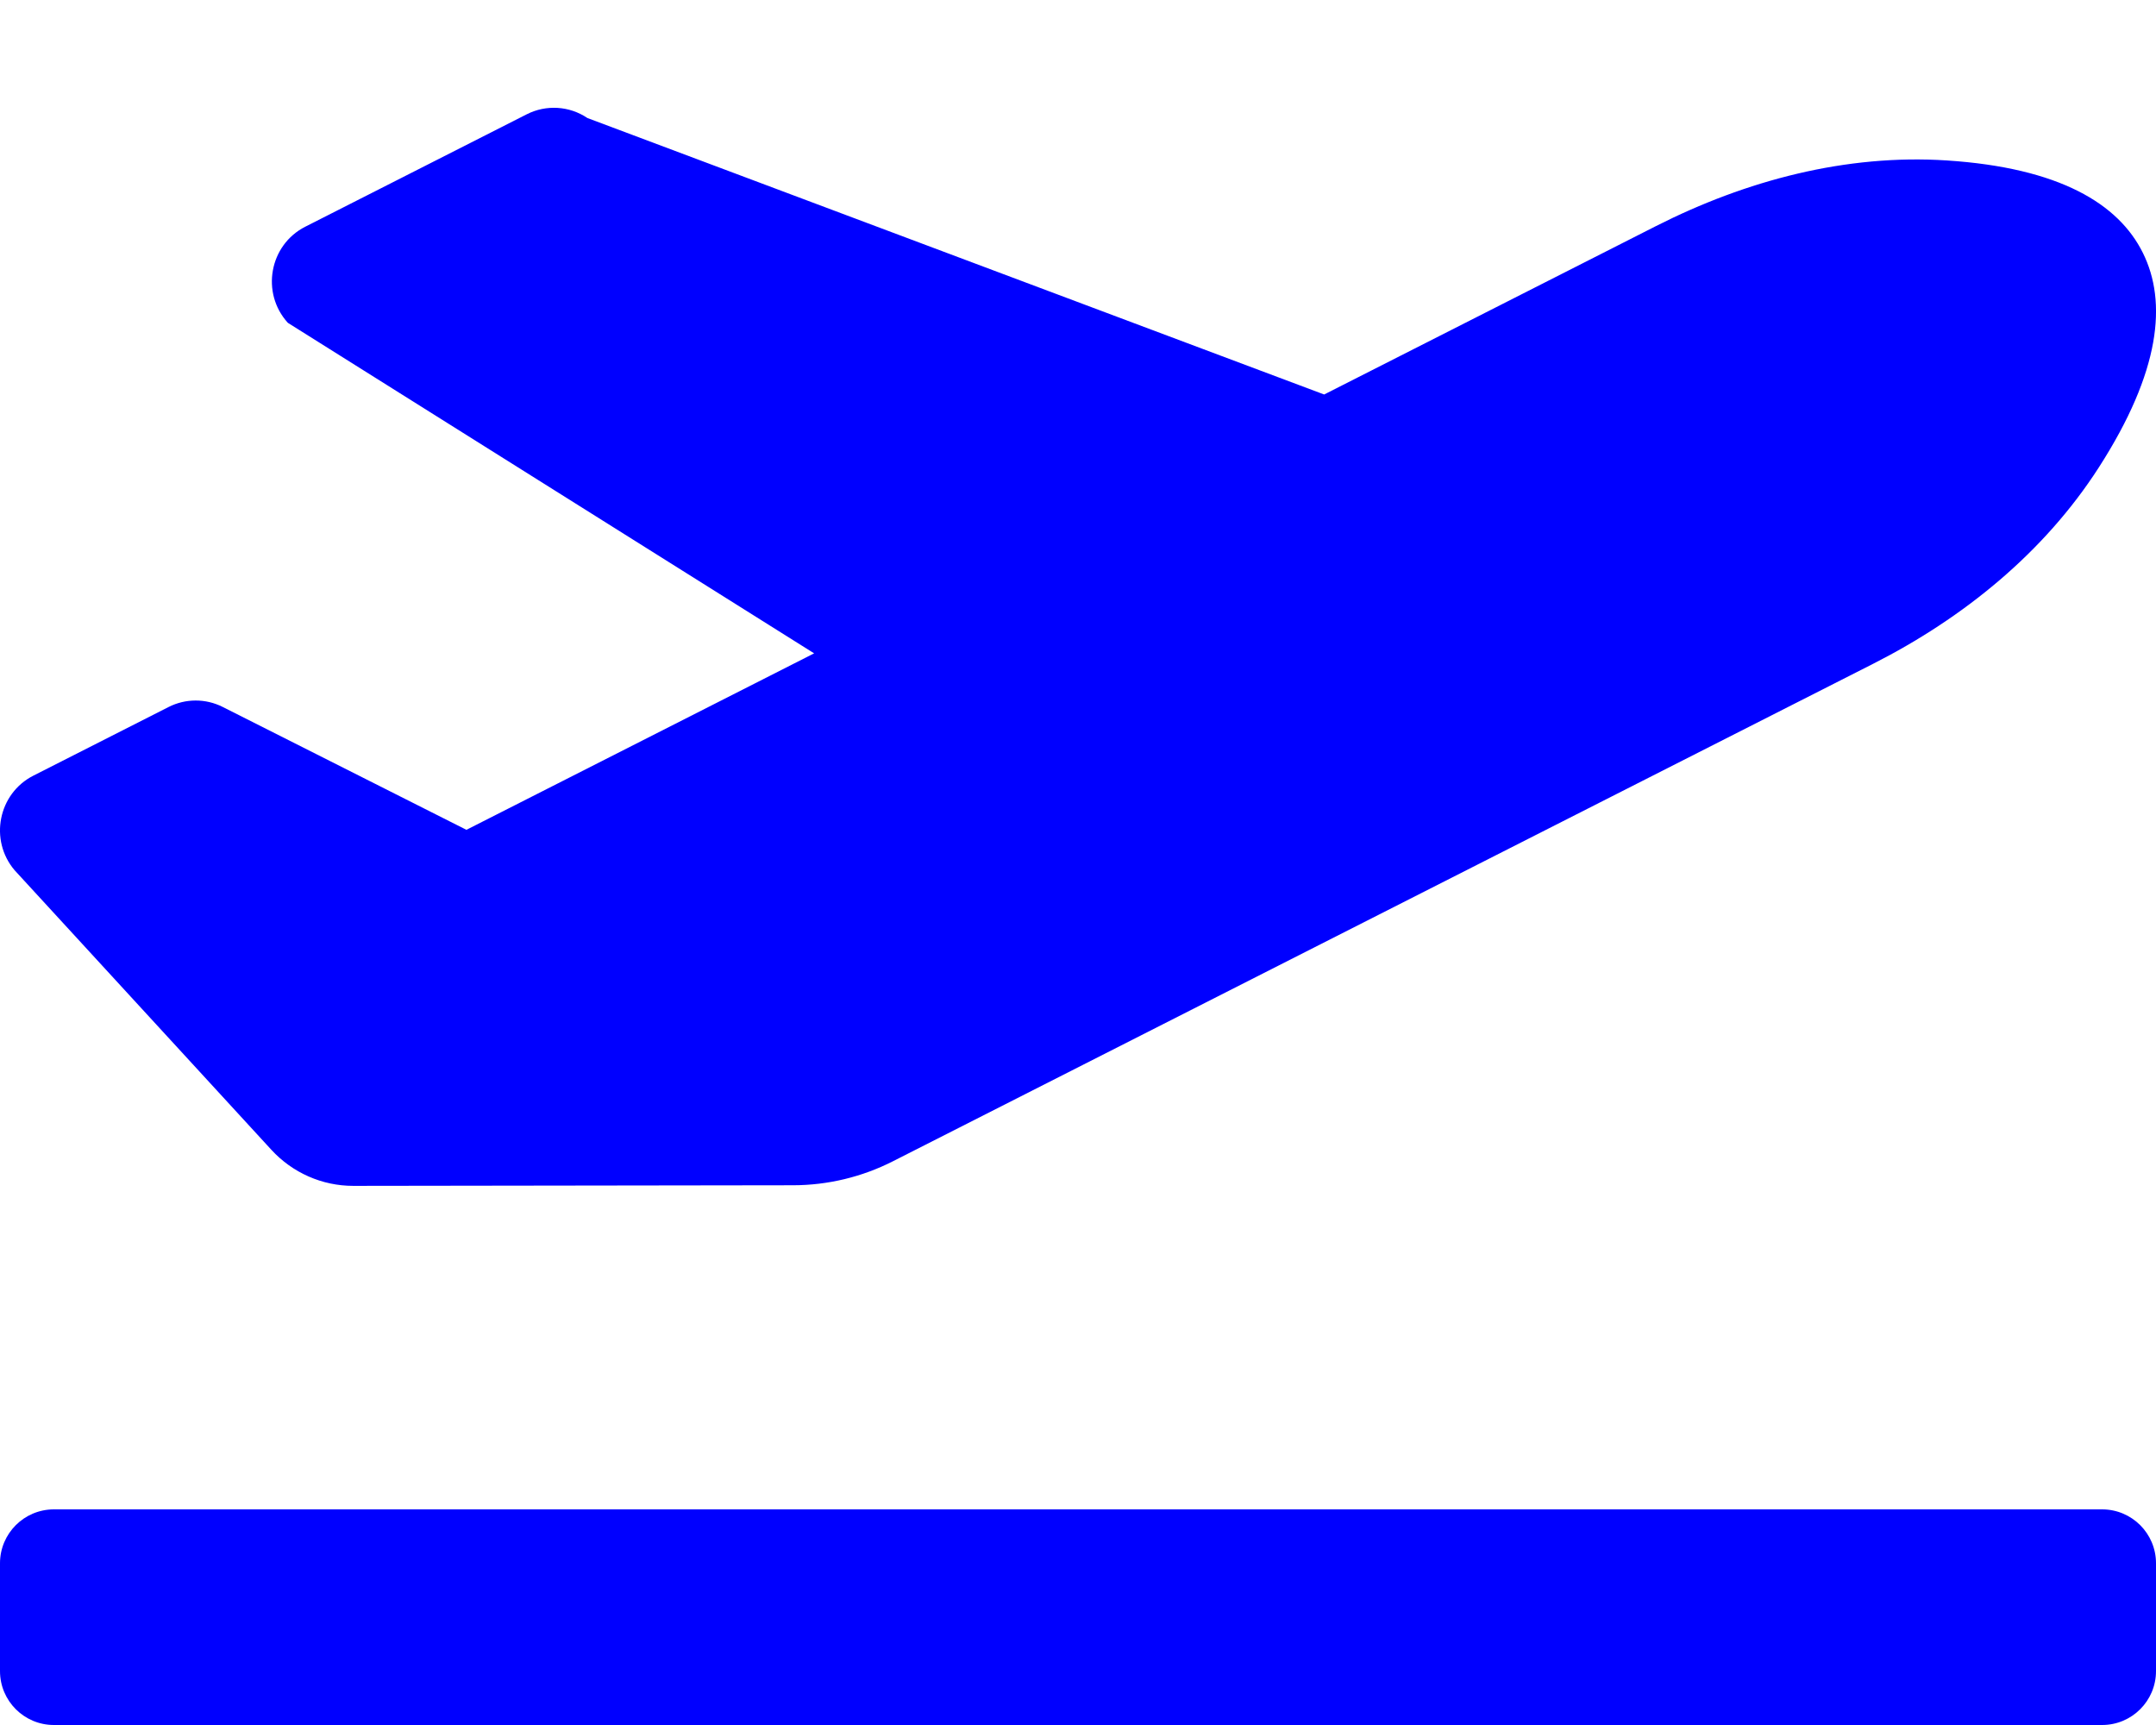
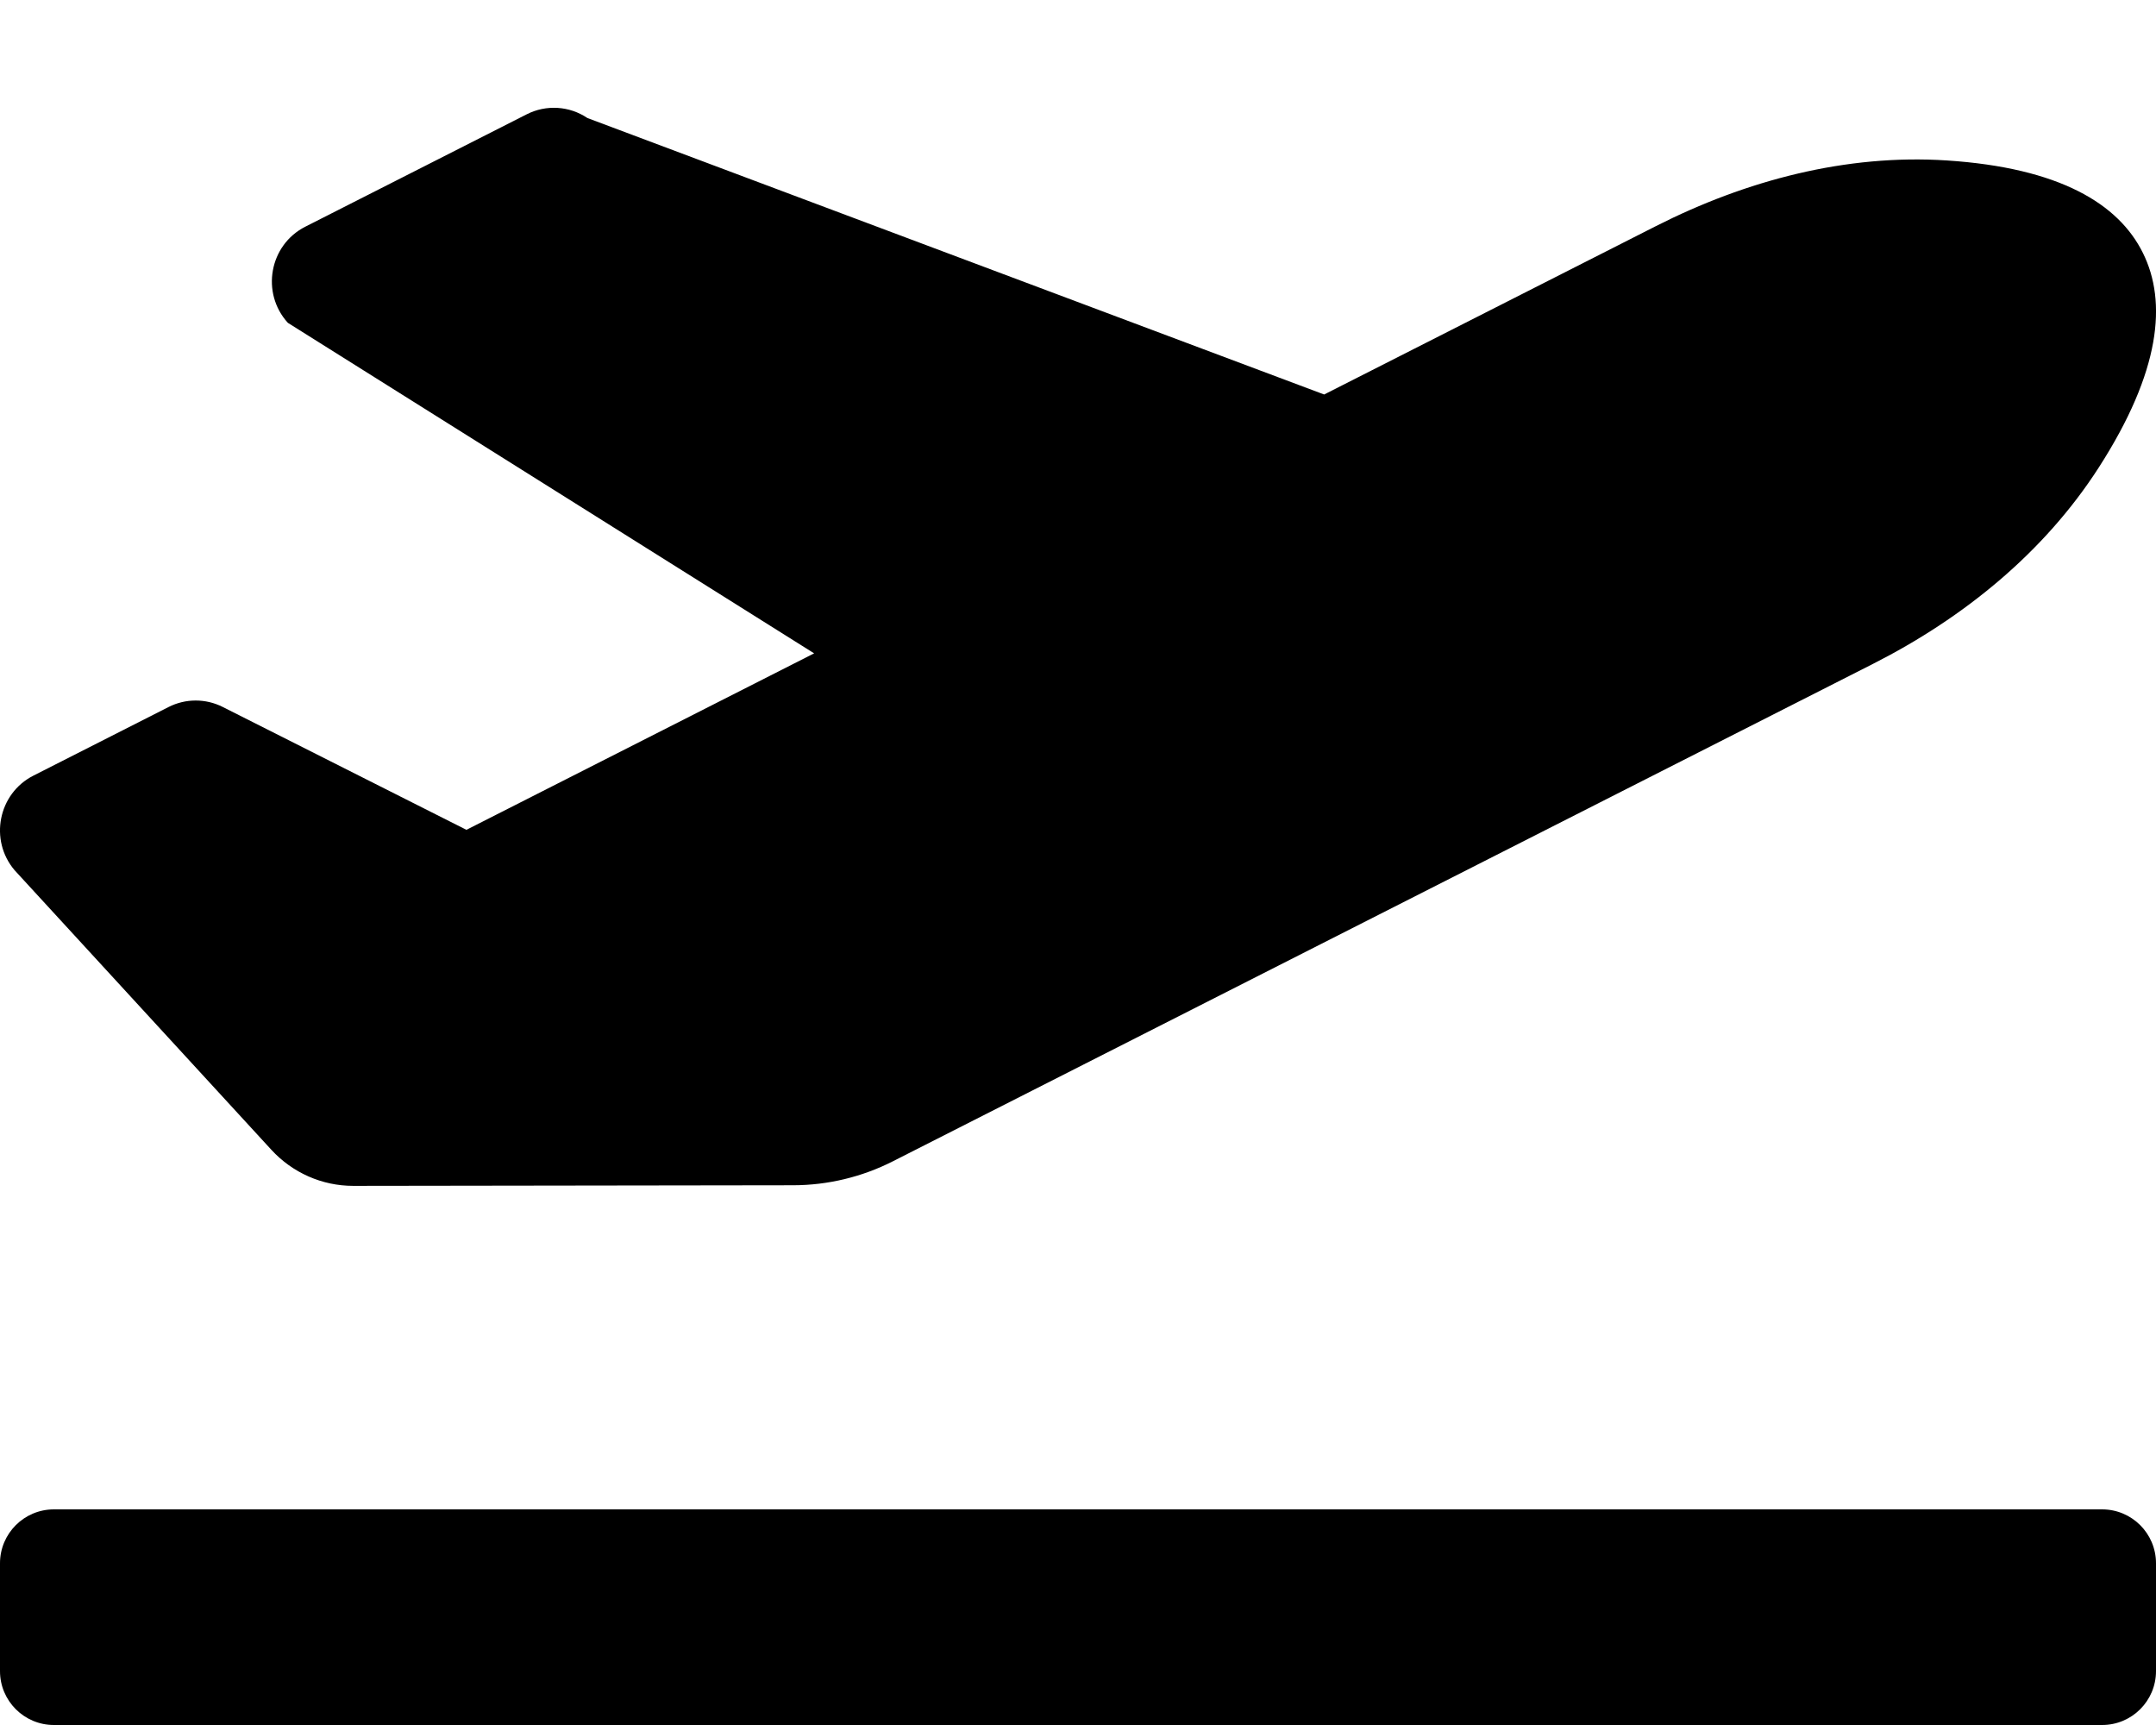
<svg xmlns="http://www.w3.org/2000/svg" aria-hidden="true" focusable="false" data-prefix="fas" data-icon="plane-departure" class="svg-inline--fa fa-plane-departure fa-w-20" role="img" viewBox="0 0 640 512">
-   <path fill="blue" d="M624 448H16c-8.84 0-16 7.16-16 16v32c0 8.84 7.16 16 16 16h608c8.84 0 16-7.16 16-16v-32c0-8.84-7.16-16-16-16zM80.55 341.27c6.28 6.84 15.1 10.72 24.33 10.71l130.54-.18a65.62 65.62 0 0 0 29.64-7.12l290.96-147.65c26.74-13.57 50.71-32.94 67.02-58.31 18.31-28.48 20.3-49.09 13.07-63.65-7.21-14.57-24.74-25.27-58.25-27.45-29.85-1.94-59.54 5.92-86.28 19.48l-98.51 49.99-218.7-82.06a17.799 17.799 0 0 0-18-1.11L90.62 67.29c-10.67 5.41-13.25 19.65-5.17 28.53l156.22 98.1-103.21 52.38-72.35-36.47a17.804 17.804 0 0 0-16.07.02L9.91 230.22c-10.44 5.3-13.19 19.12-5.57 28.08l76.21 82.97z" />
+   <path fill="currentColor" d="M624 448H16c-8.84 0-16 7.16-16 16v32c0 8.84 7.16 16 16 16h608c8.84 0 16-7.16 16-16v-32c0-8.84-7.16-16-16-16zM80.55 341.27c6.28 6.84 15.1 10.72 24.33 10.71l130.54-.18a65.62 65.62 0 0 0 29.64-7.12l290.96-147.65c26.74-13.57 50.71-32.94 67.02-58.31 18.31-28.48 20.3-49.09 13.07-63.65-7.21-14.57-24.74-25.27-58.25-27.45-29.85-1.94-59.54 5.92-86.28 19.48l-98.51 49.99-218.7-82.06a17.799 17.799 0 0 0-18-1.11L90.62 67.29c-10.67 5.41-13.25 19.65-5.17 28.53l156.22 98.1-103.21 52.38-72.35-36.47a17.804 17.804 0 0 0-16.07.02L9.91 230.22c-10.44 5.3-13.19 19.12-5.57 28.08l76.21 82.97z" />
</svg>
